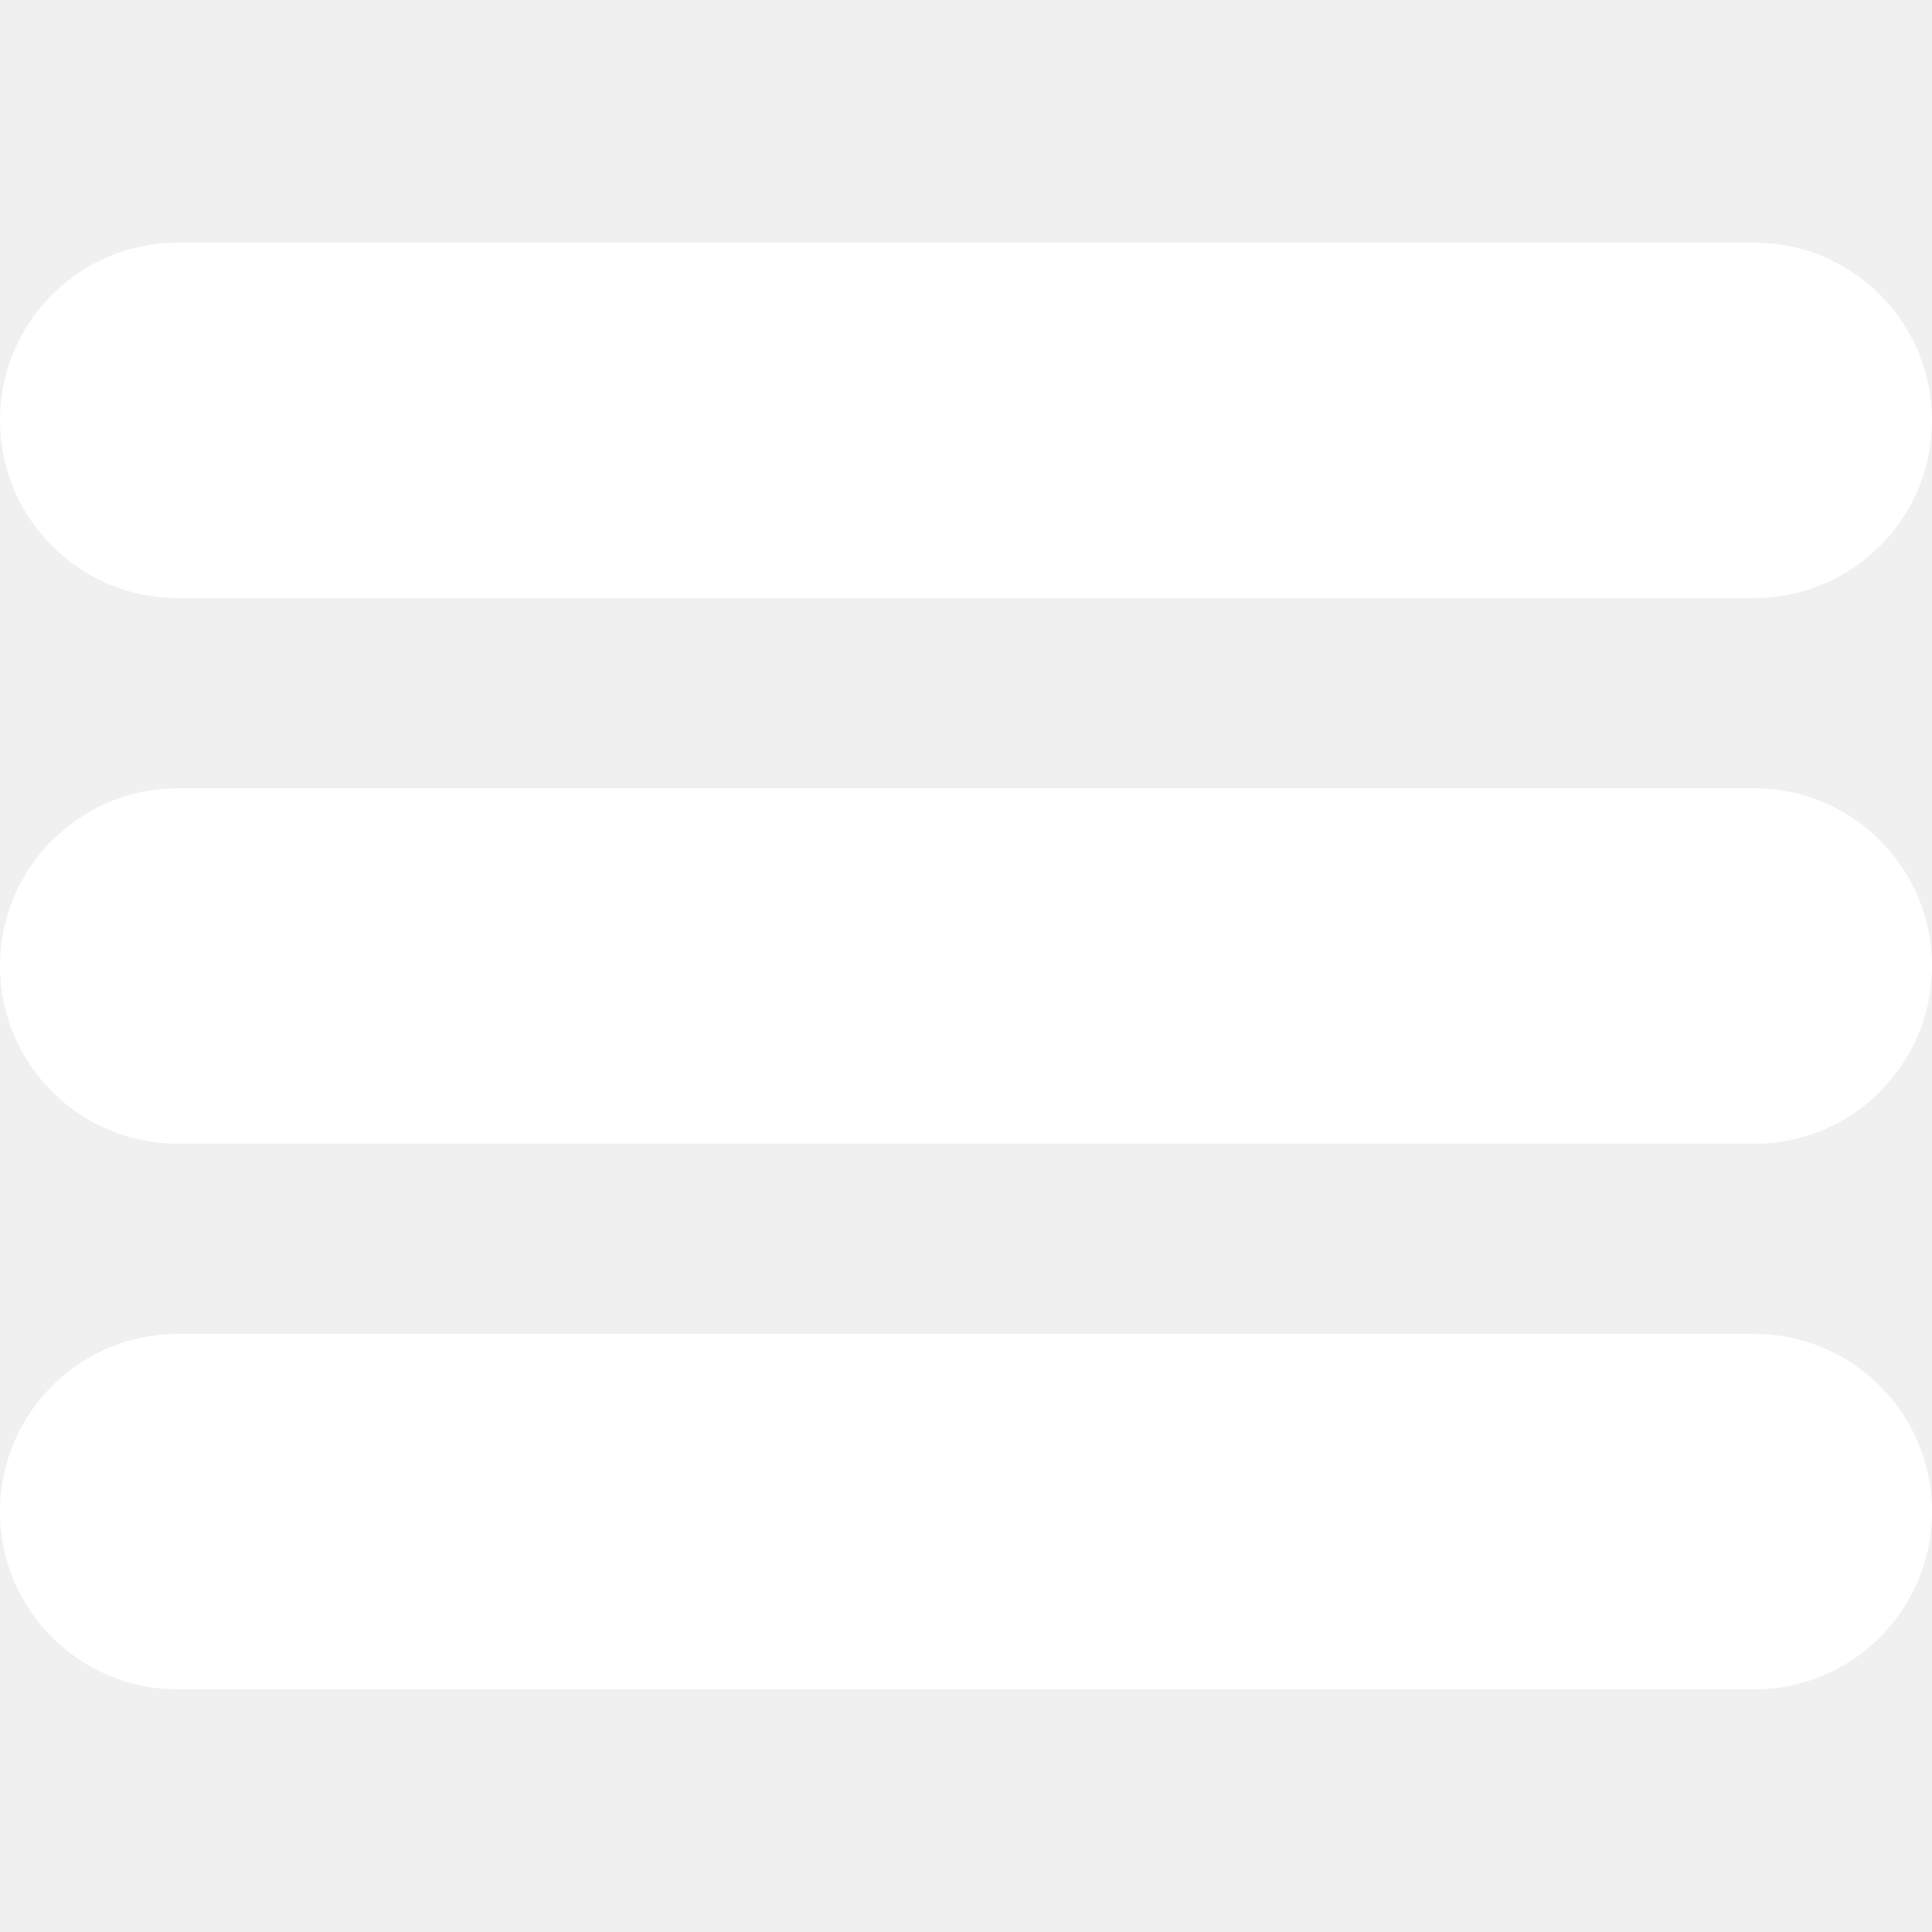
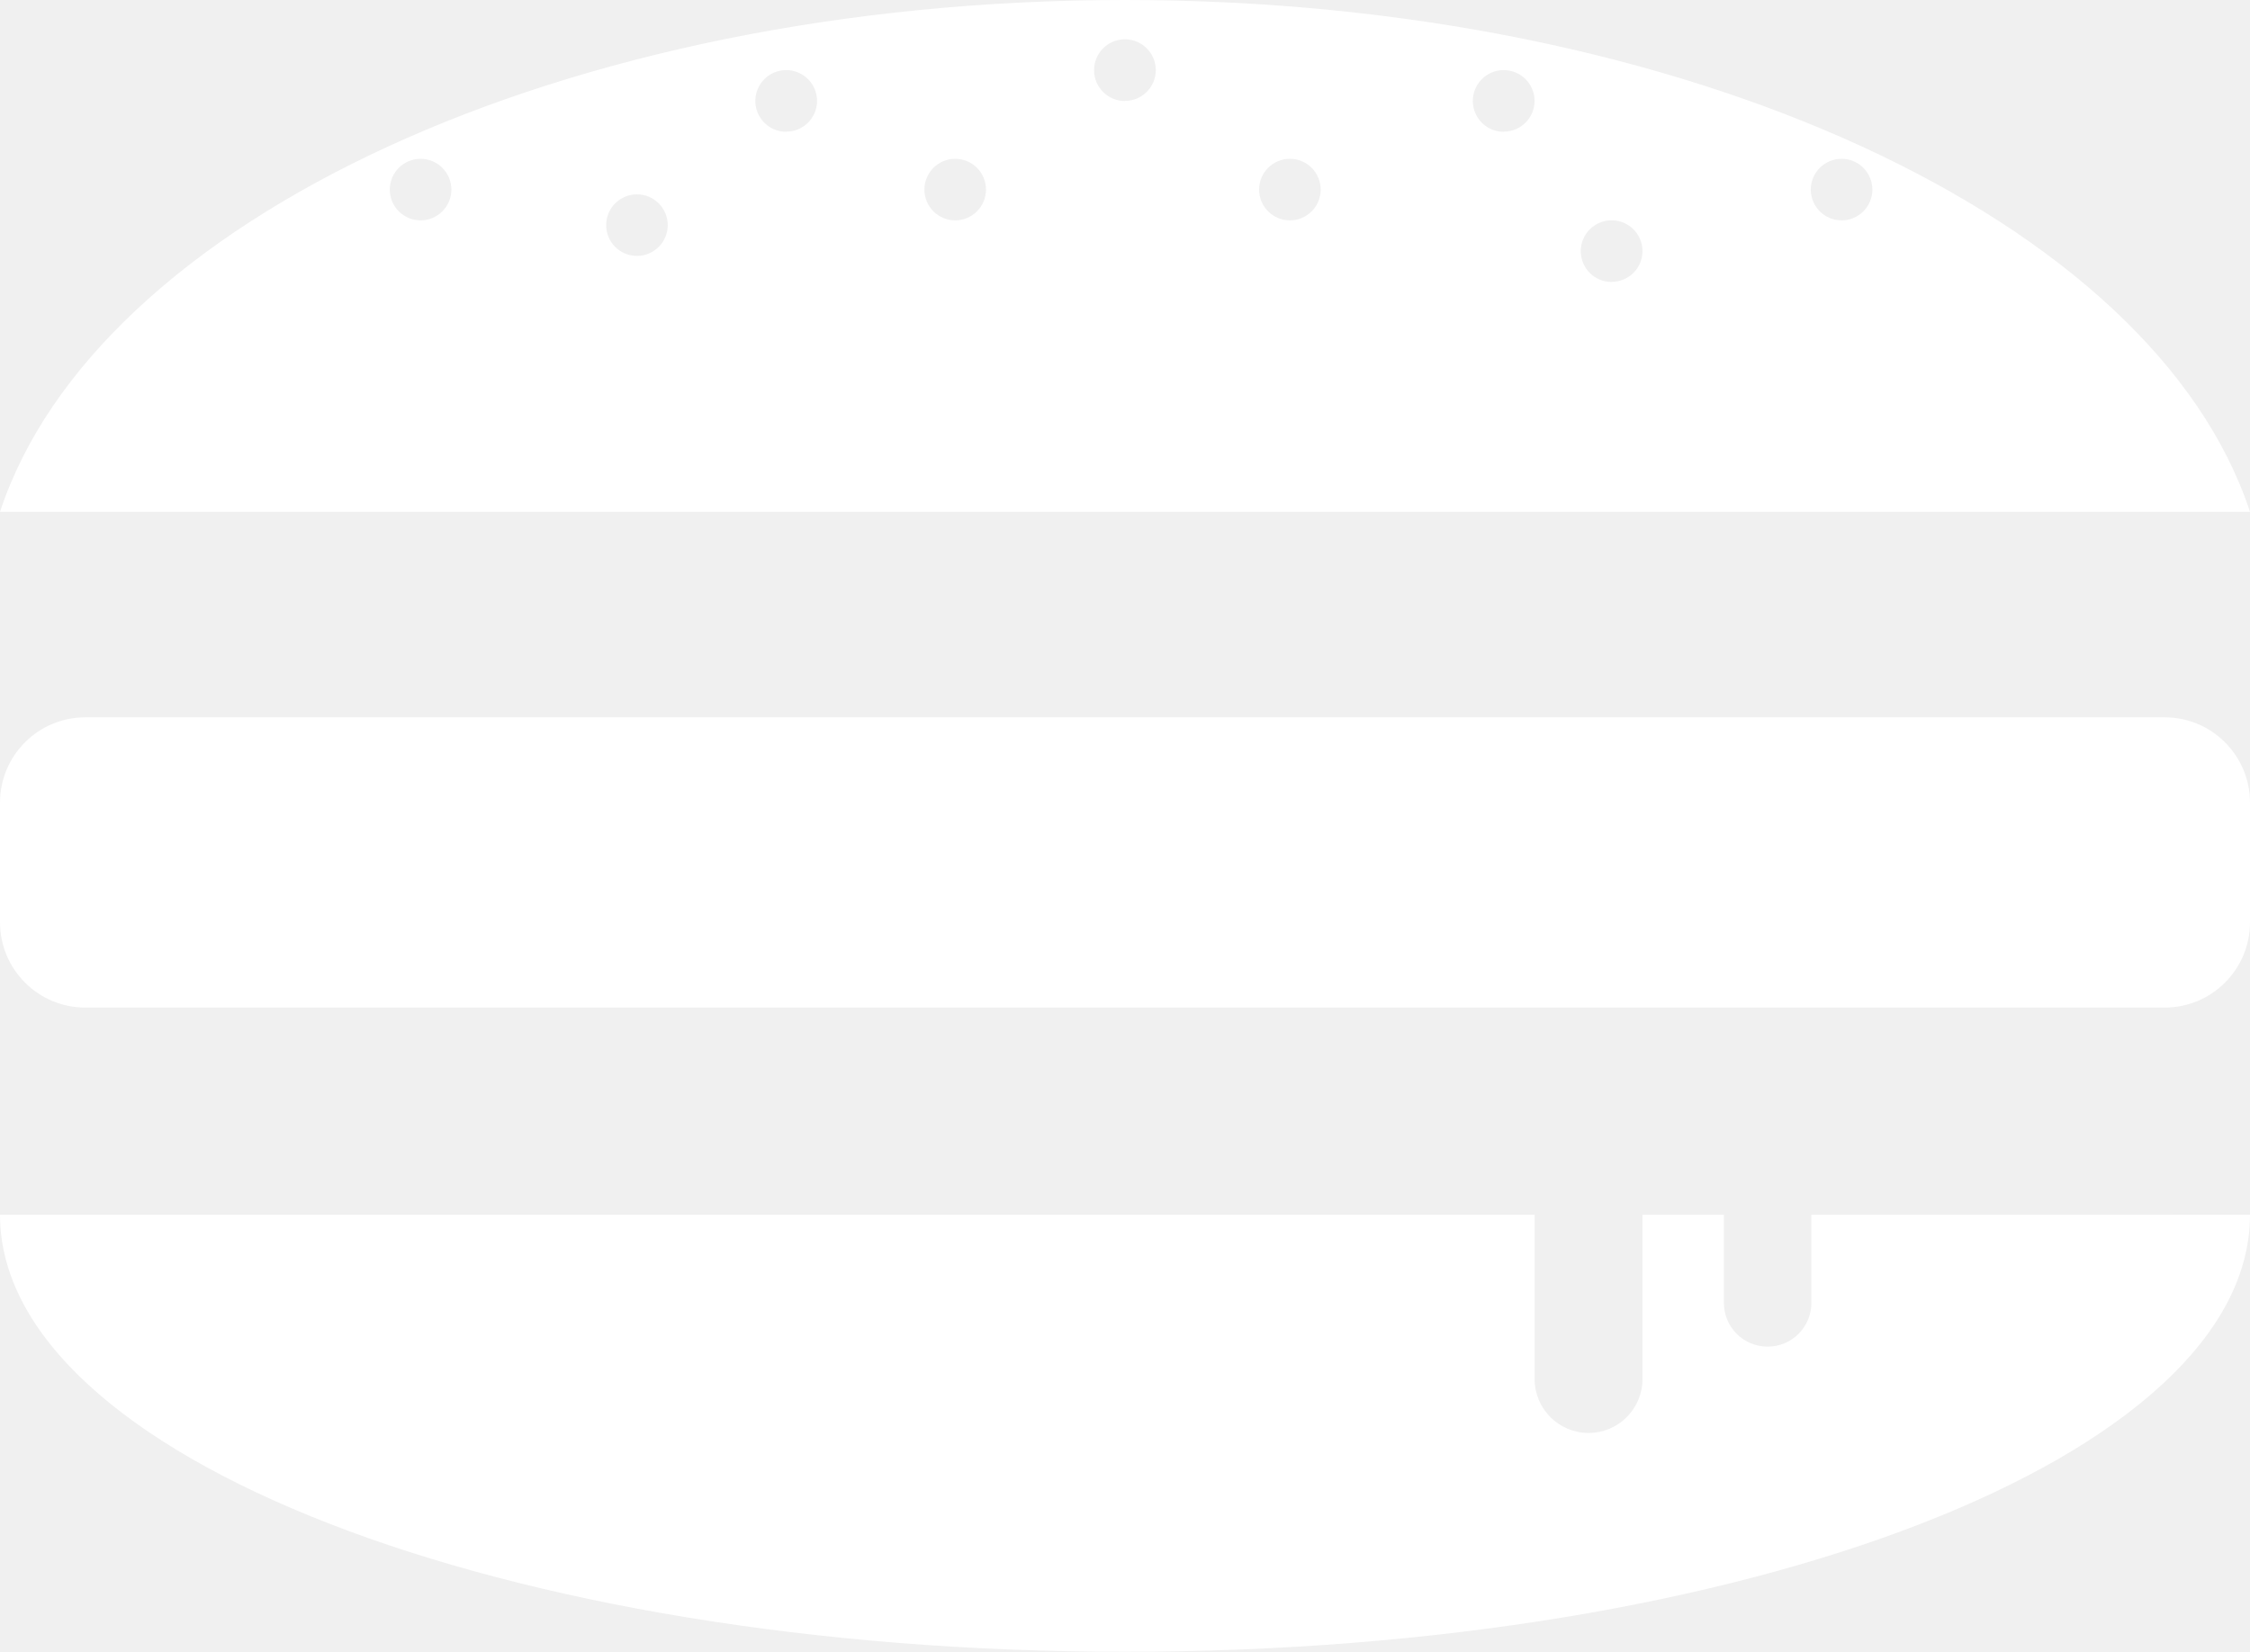
- <svg xmlns="http://www.w3.org/2000/svg" version="1.1" id="Layer_1" x="0px" y="0px" viewBox="0 0 512 512" style="enable-background:new 0 0 512 512;" xml:space="preserve">
-   <style type="text/css">
- 	.st0{fill:#FFFFFF;}
- </style>
-   <path class="st0" d="M464.9,64.3H47.1C21.1,64.3,0,85.4,0,111.4c0,26,21.1,47.1,47.1,47.1h417.8c26,0,47.1-21.1,47.1-47.1  C512,85.4,490.9,64.3,464.9,64.3z" />
-   <path class="st0" d="M464.9,208.9H47.1C21.1,208.9,0,230,0,256c0,26,21.1,47.1,47.1,47.1h417.8c26,0,47.1-21.1,47.1-47.1  C512,230,490.9,208.9,464.9,208.9L464.9,208.9z" />
-   <path class="st0" d="M464.9,353.5H47.1c-26,0-47.1,21.1-47.1,47.1c0,26,21.1,47.1,47.1,47.1h417.8c26,0,47.1-21.1,47.1-47.1  C512,374.6,490.9,353.5,464.9,353.5z" />
+ <svg xmlns="http://www.w3.org/2000/svg" id="Layer_1" data-name="Layer 1" viewBox="0 0 316.44 232.36">
+   <defs>
+     <style>
+       .cls-1 {
+         fill: #fff;
+       }
+     </style>
+   </defs>
+   <g>
+     <path class="cls-1" d="M158.22,0C79.21,0,13.51,31,0,72H316.44C302.93,31,237.23,0,158.22,0ZM59.15,31a4.33,4.33,0,1,1,4.33-4.33A4.33,4.33,0,0,1,59.15,31Zm30.43,5a4.33,4.33,0,1,1,4.33-4.33A4.33,4.33,0,0,1,89.58,36Zm21-17.46a4.34,4.34,0,1,1,4.33-4.33A4.33,4.33,0,0,1,110.59,18.52ZM134.34,31a4.33,4.33,0,1,1,4.33-4.33A4.33,4.33,0,0,1,134.34,31Zm23.88-16.79a4.34,4.34,0,1,1,4.33-4.34A4.33,4.33,0,0,1,158.22,14.19ZM181.41,31a4.33,4.33,0,1,1,4.33-4.33A4.33,4.33,0,0,1,181.41,31Zm30.08-12.46a4.34,4.34,0,1,1,4.33-4.33A4.33,4.33,0,0,1,211.49,18.52Zm15.15,21.13A4.34,4.34,0,1,1,231,35.32,4.33,4.33,0,0,1,226.64,39.65ZM259,31a4.33,4.33,0,1,1,4.33-4.33A4.33,4.33,0,0,1,259,31Z" />
+     <rect class="cls-1" y="100.91" width="316.44" height="40.83" rx="12" />
+     <path class="cls-1" d="M316.44,170.88c0,34-70.84,61.48-158.22,61.48S0,204.83,0,170.88H215.83a.41.41,0,0,0,0,.11v23A7.58,7.58,0,1,0,231,194V171a.41.41,0,0,0,0-.11h11.45v12.4a6.15,6.15,0,1,0,12.3,0v-12.4Z" />
+   </g>
</svg>
